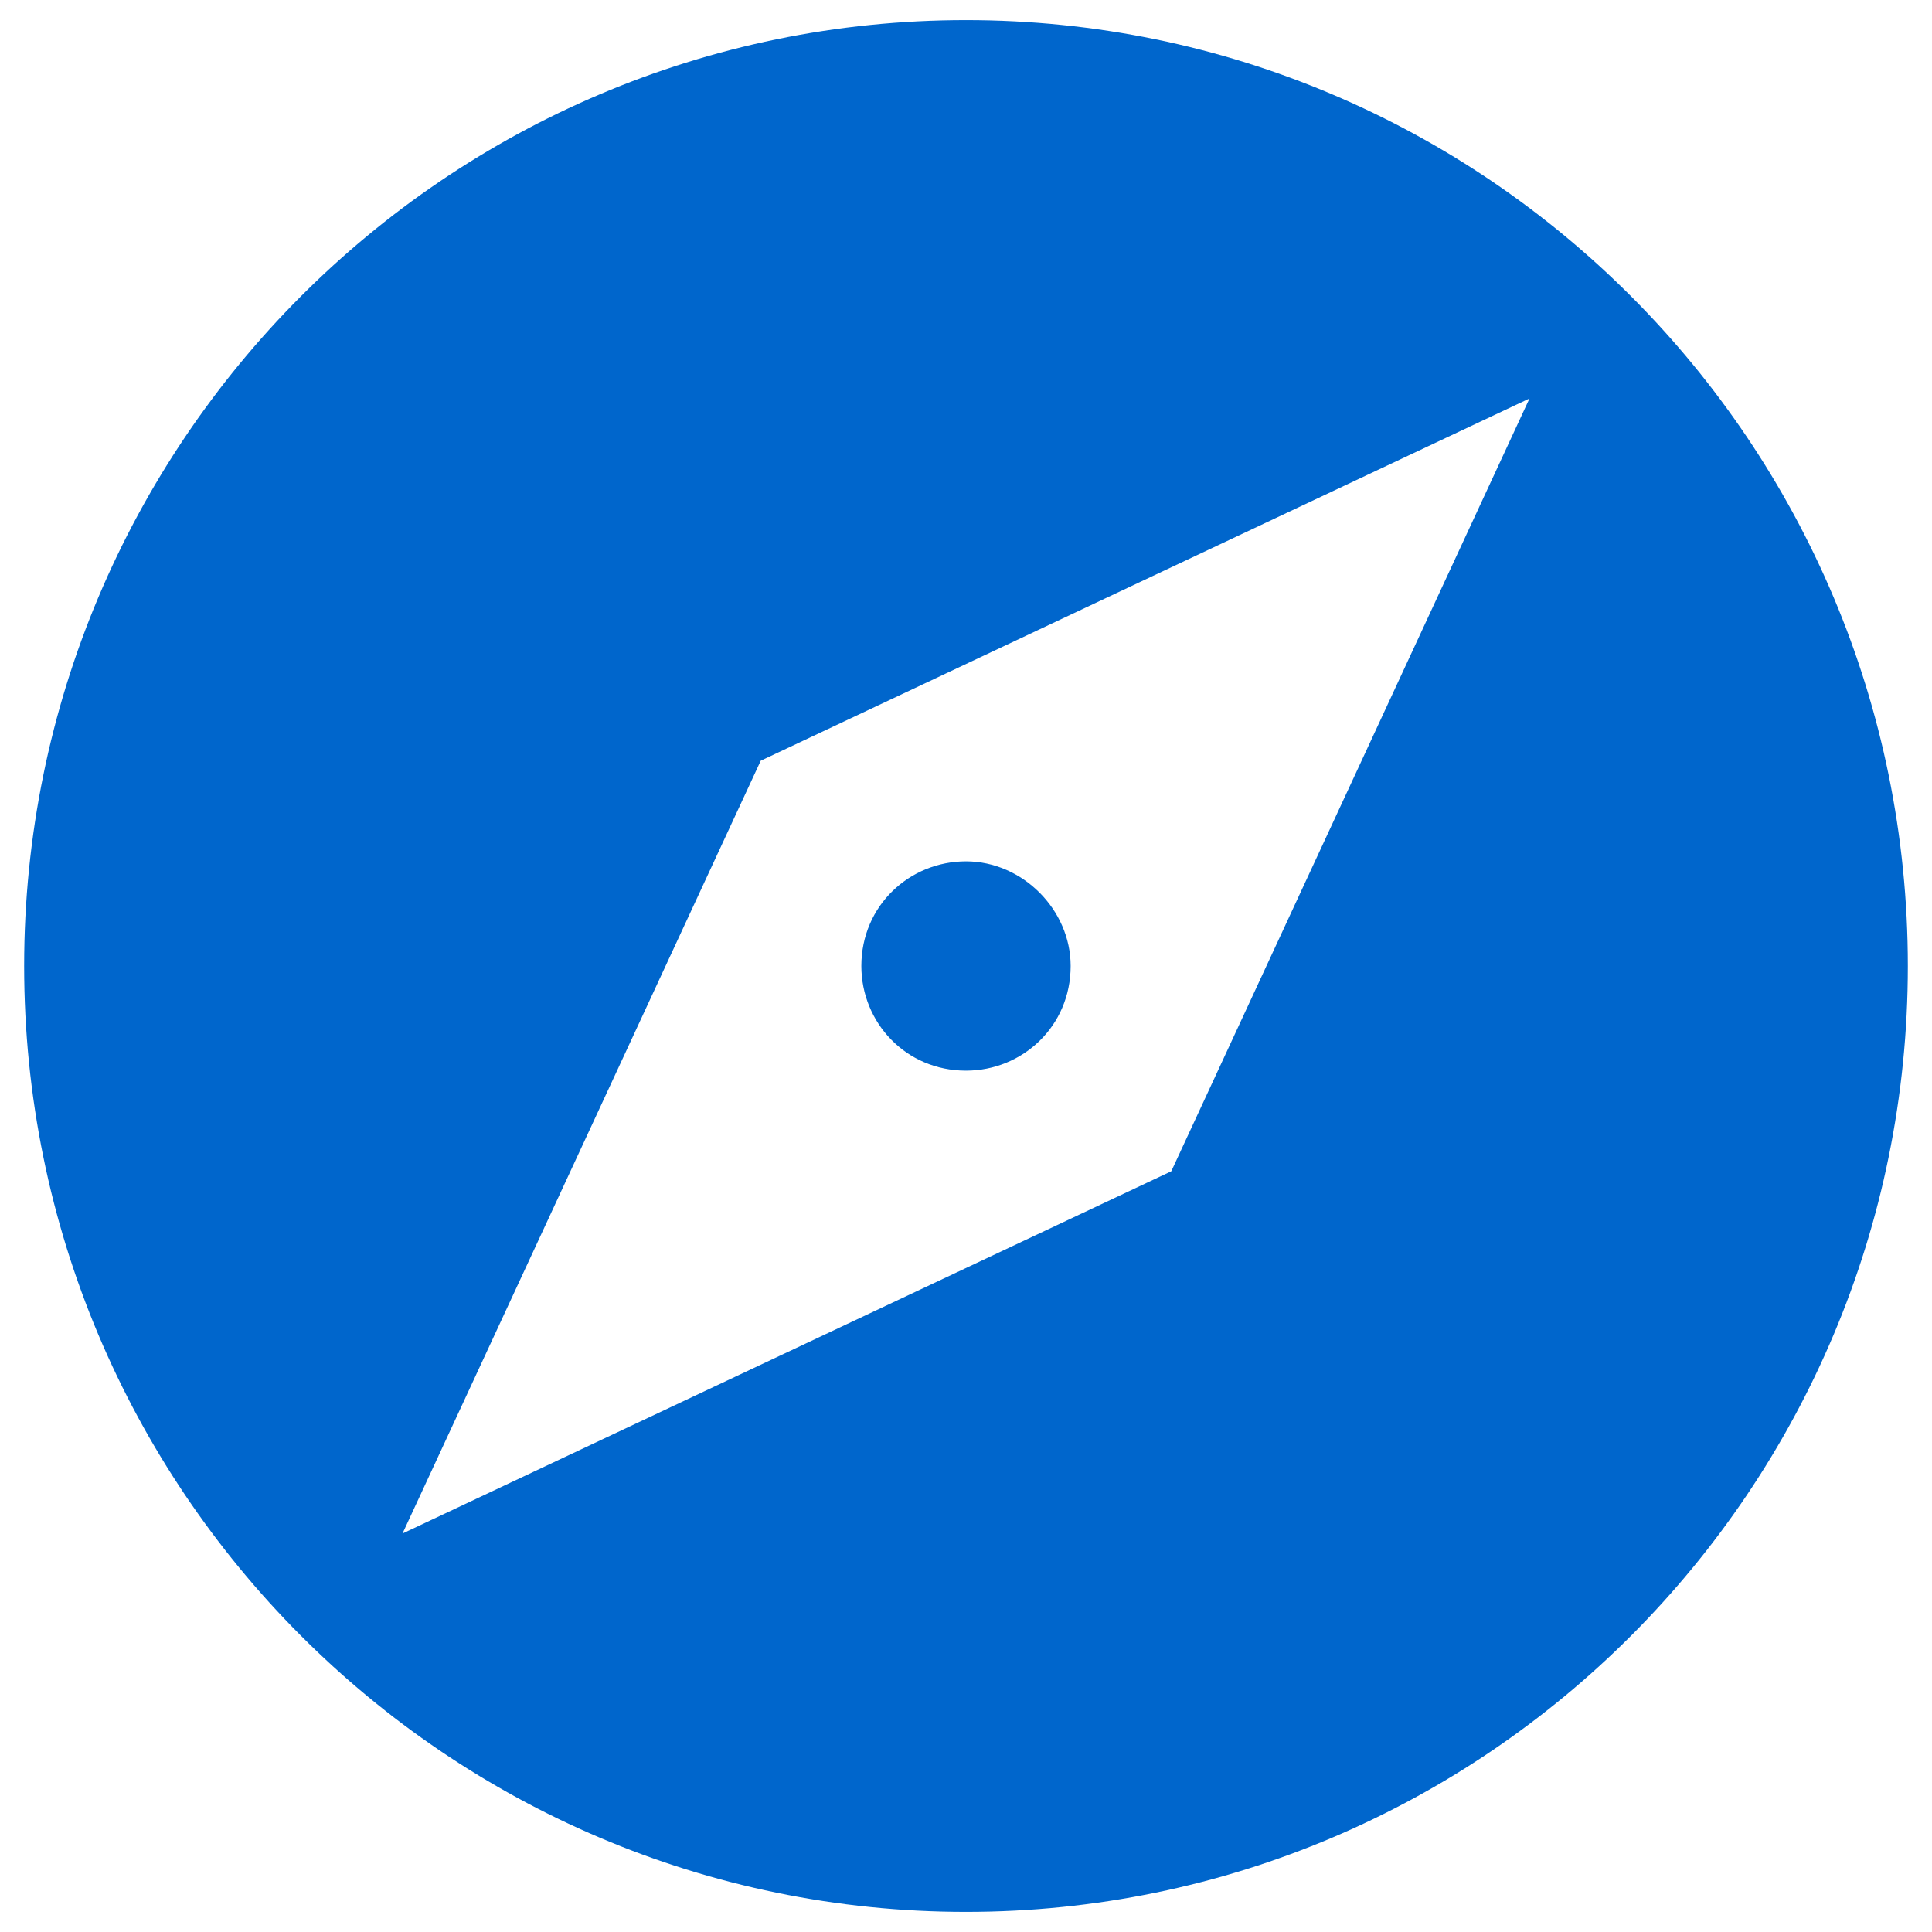
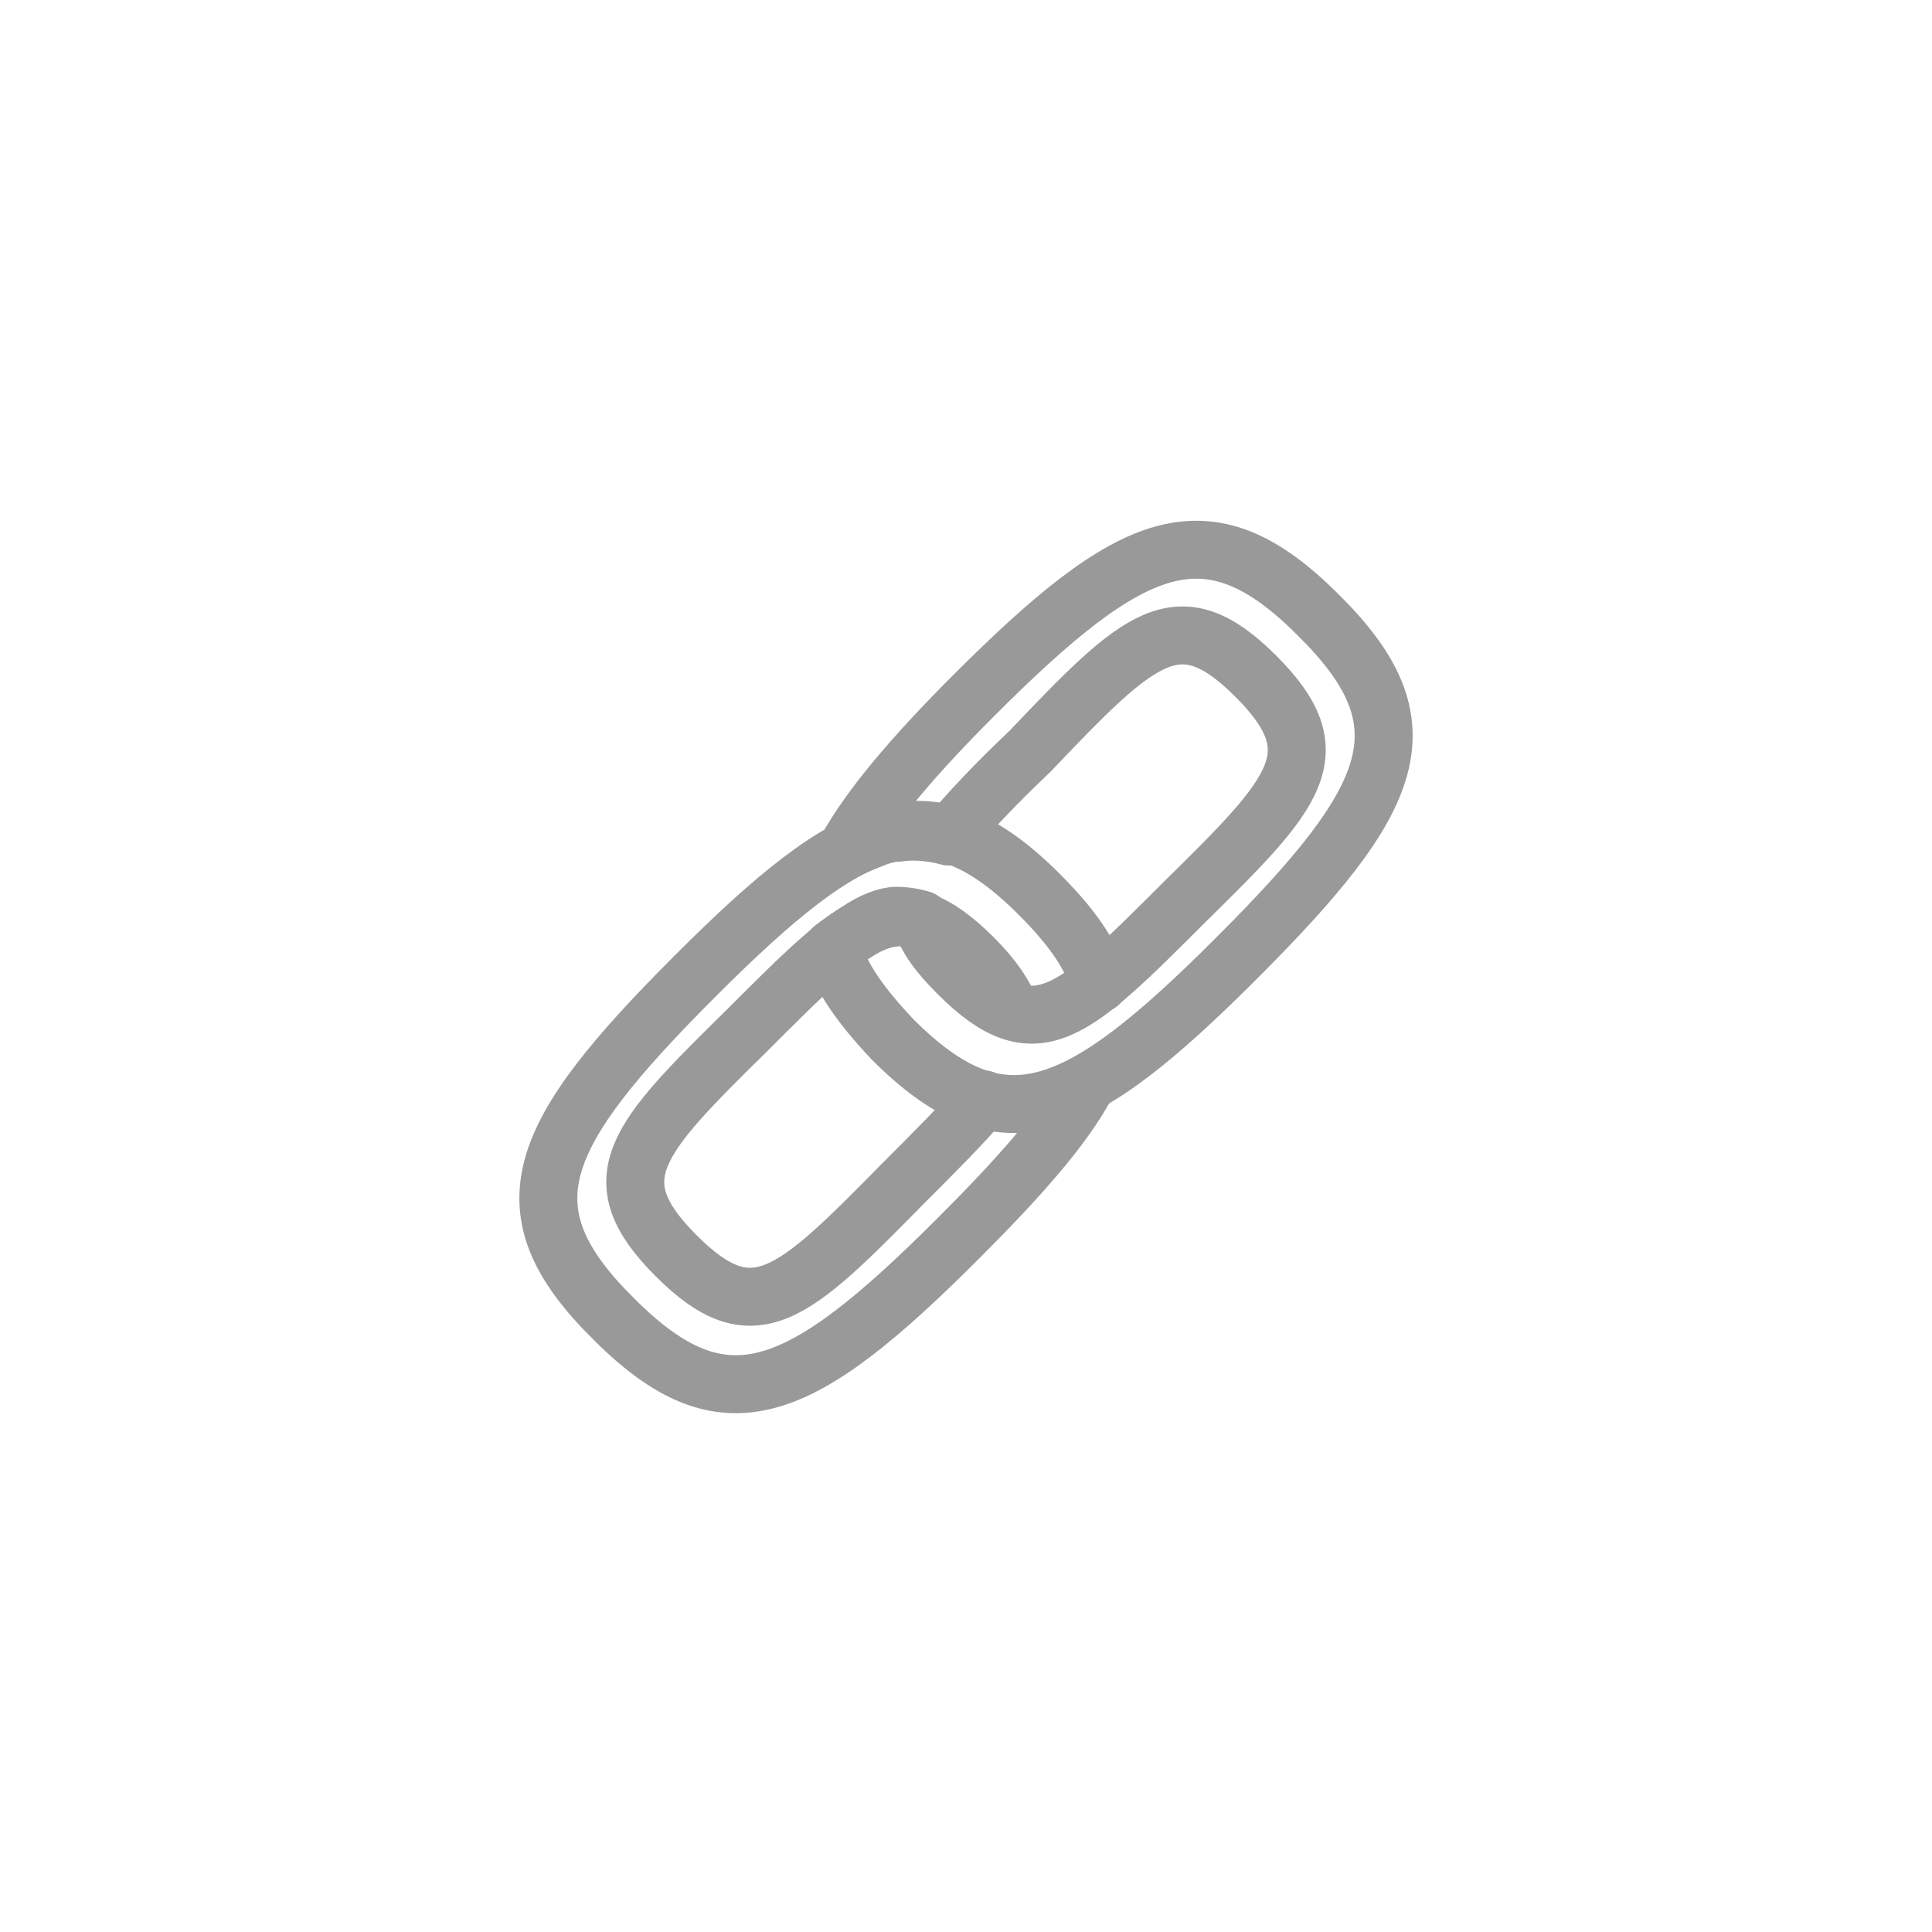
- <svg xmlns="http://www.w3.org/2000/svg" version="1.1" id="svg2" x="0px" y="0px" viewBox="0 0 48 48" style="enable-background:new 0 0 48 48;" xml:space="preserve">
-   <style type="text/css">
- 	.st0{fill:#0066CC;}
- 	.st1{fill:none;}
- </style>
-   <path id="path4" class="st0" d="M24,21.4c-1.4,0-2.6,1.1-2.6,2.6c0,1.4,1.1,2.6,2.6,2.6  c1.4,0,2.6-1.1,2.6-2.6C26.6,22.6,25.4,21.4,24,21.4z M24,0.5C11.1,0.5,0.6,11,0.6,24S11.1,47.5,24,47.5S47.4,37,47.4,24  S36.9,0.5,24,0.5z M29.1,29.1L10,38.1l8.9-19.2L38,9.9L29.1,29.1z" />
-   <path id="path6" class="st1" d="M0,0h48v48H0V0z" />
+ <svg xmlns="http://www.w3.org/2000/svg" height="24px" width="24px" viewBox="0 0 100 100">
+   <g fill="none" stroke="#999" stroke-linejoin="round" stroke-linecap="round" stroke-width="3" stroke-miterlimit="10">
+     <path d="M56.9 50.9c-.4-1.5-1.5-3-3.1-4.6-5.7-5.7-9.6-4-17.8 4.2-8.3 8.3-10 12.1-4.2 17.8 5.7 5.7 9.6 4 17.8-4.2 3.2-3.2 5.4-5.7 6.6-7.9m-5.3.7c-1 1.2-2.4 2.6-4.2 4.4C41 67.1 39 69 35 65s-2.1-6 3.7-11.7c5.8-5.8 7.7-7.7 11.7-3.7 1 1 1.6 1.9 1.9 2.7" />
+     <path d="M43.1 49.1c.4 1.5 1.5 3 3.1 4.7 5.7 5.7 9.6 4 17.8-4.2 8.3-8.3 10-12.1 4.2-17.8-5.7-5.7-9.6-4-17.8 4.2-3.1 3.1-5.4 5.8-6.6 8 0 0 .6-.3 1.4-.6.4-.2.9-.3 1.3-.3 1.3-.2 2.6.2 2.6.2 1-1.2 2.4-2.7 4.2-4.4C59 32.9 61 31 65 35s2.1 6-3.7 11.7c-5.8 5.8-7.7 7.7-11.7 3.7-1-1-1.7-1.9-1.9-2.8 0 0-.6-.2-1.3-.2-.5 0-1.3.3-2 .8-.8.5-1.3.9-1.3.9z" />
+   </g>
</svg>
